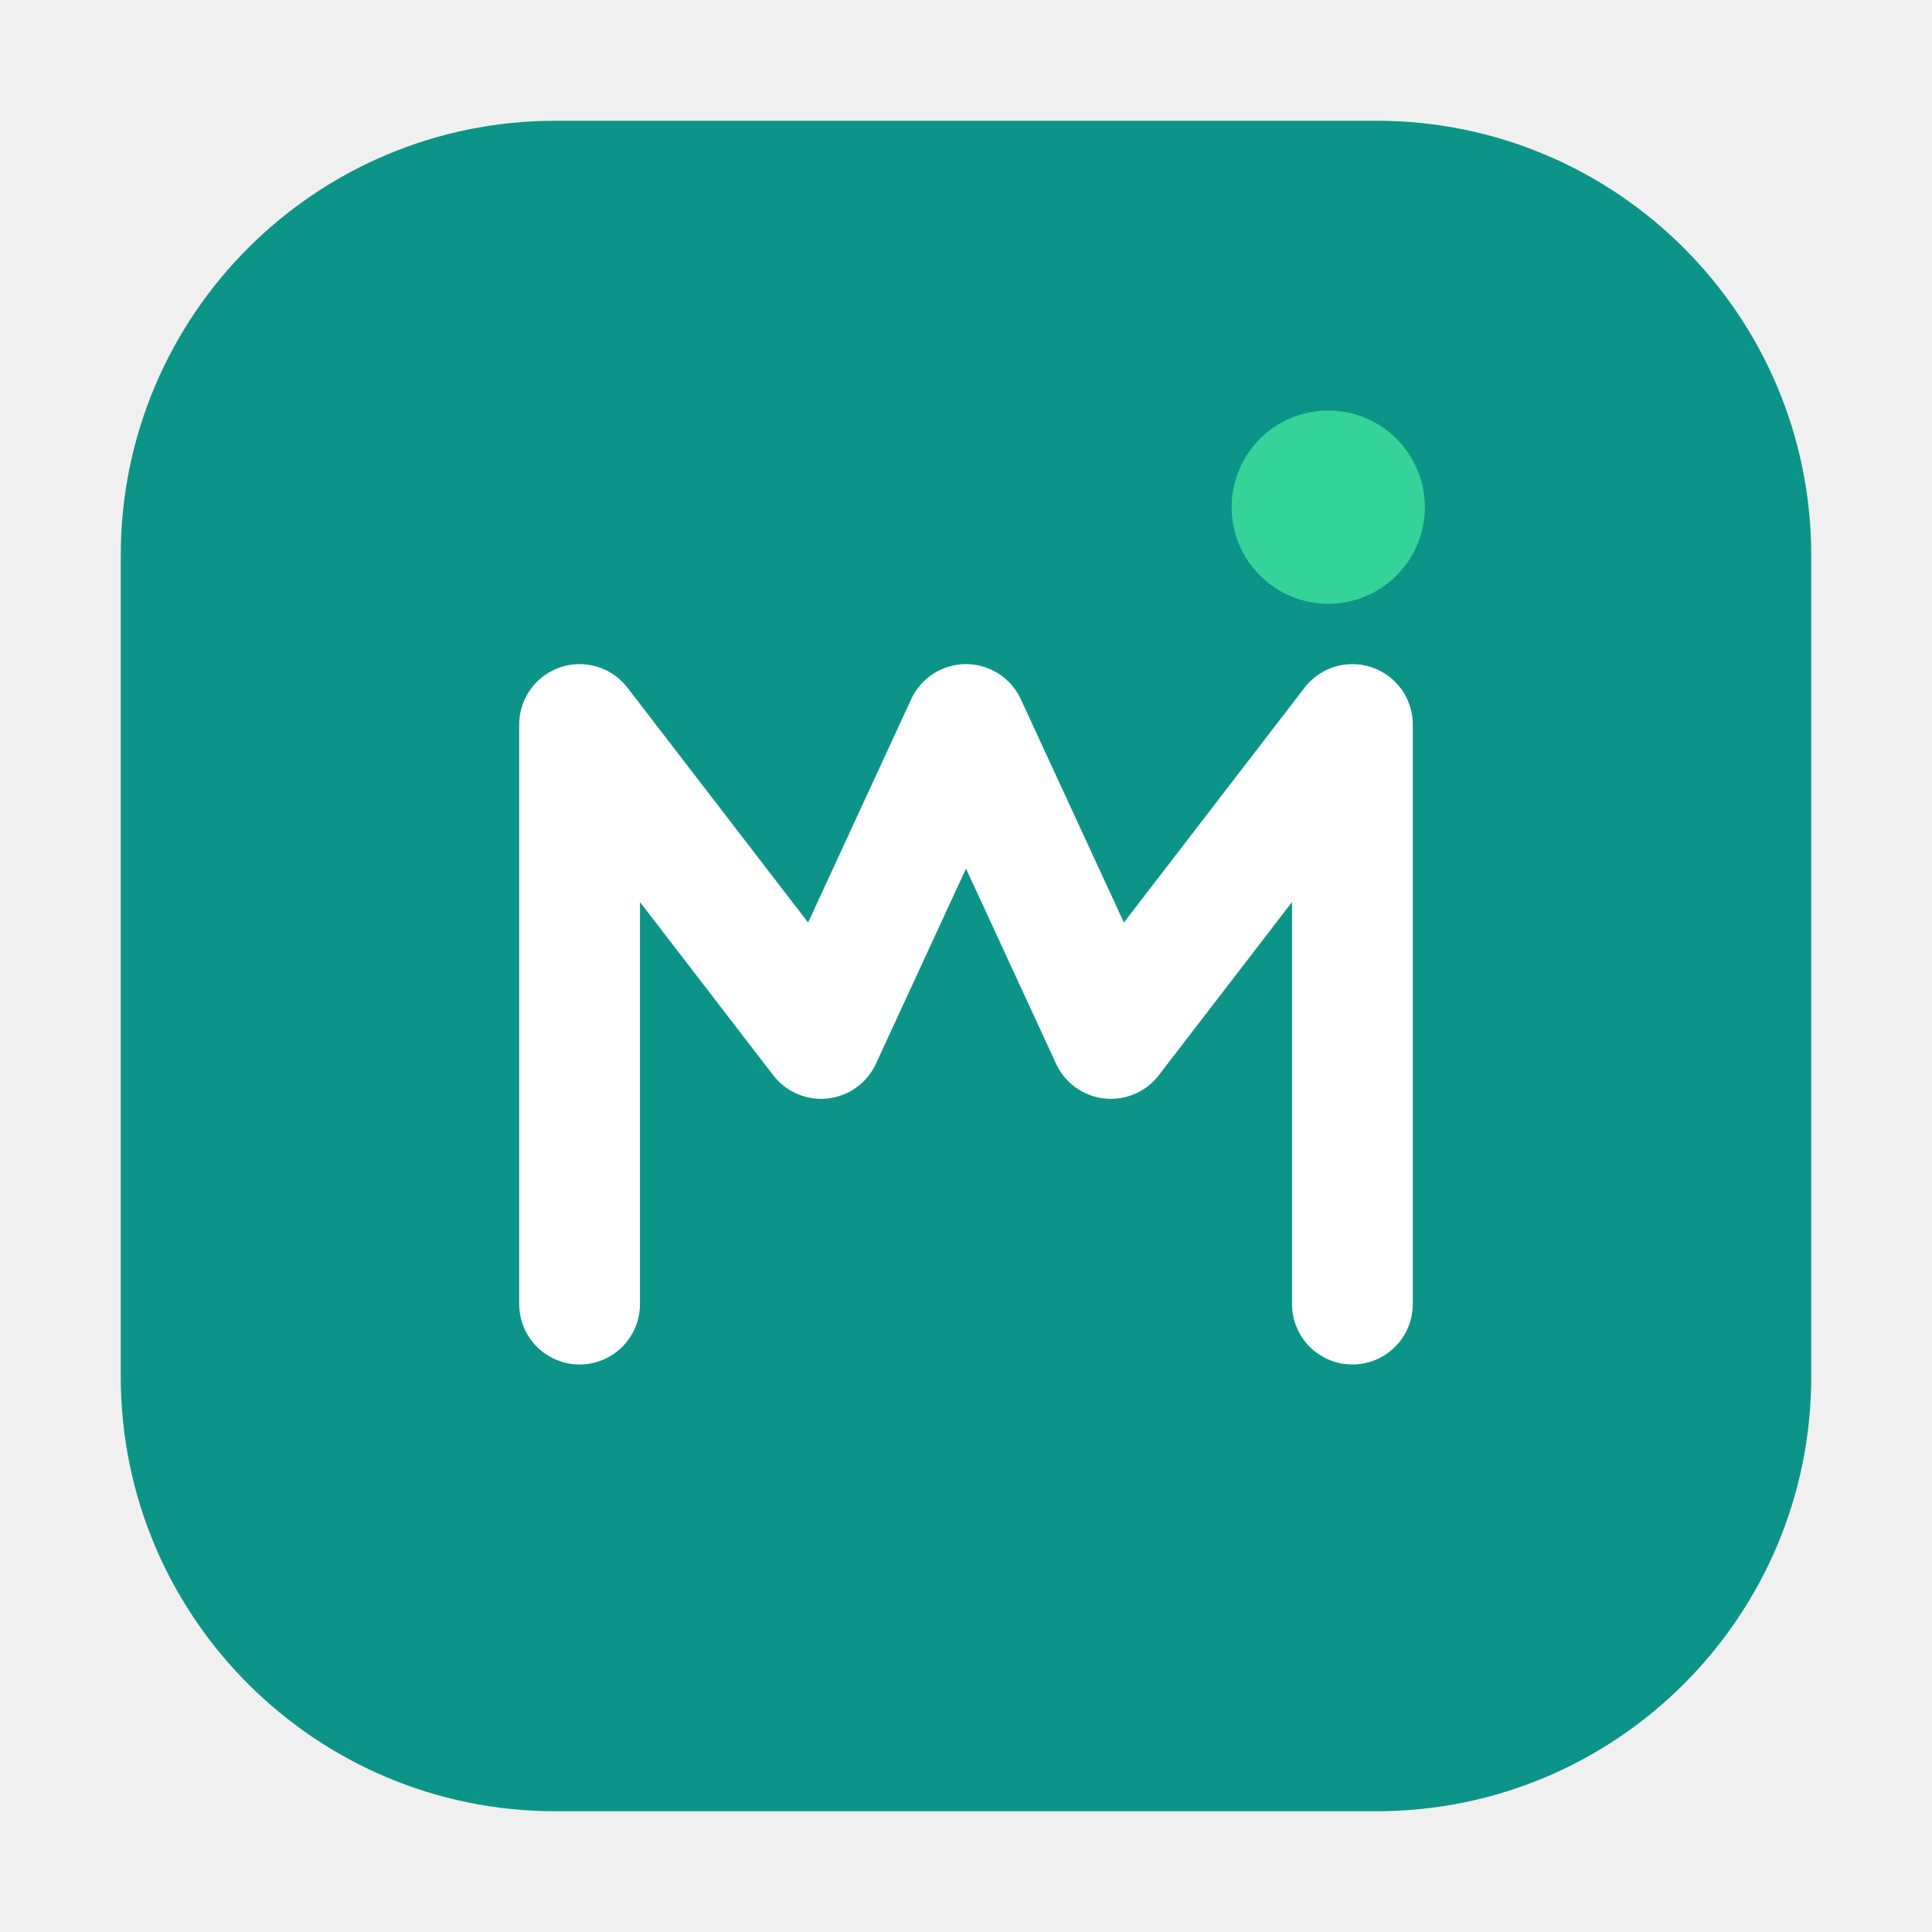
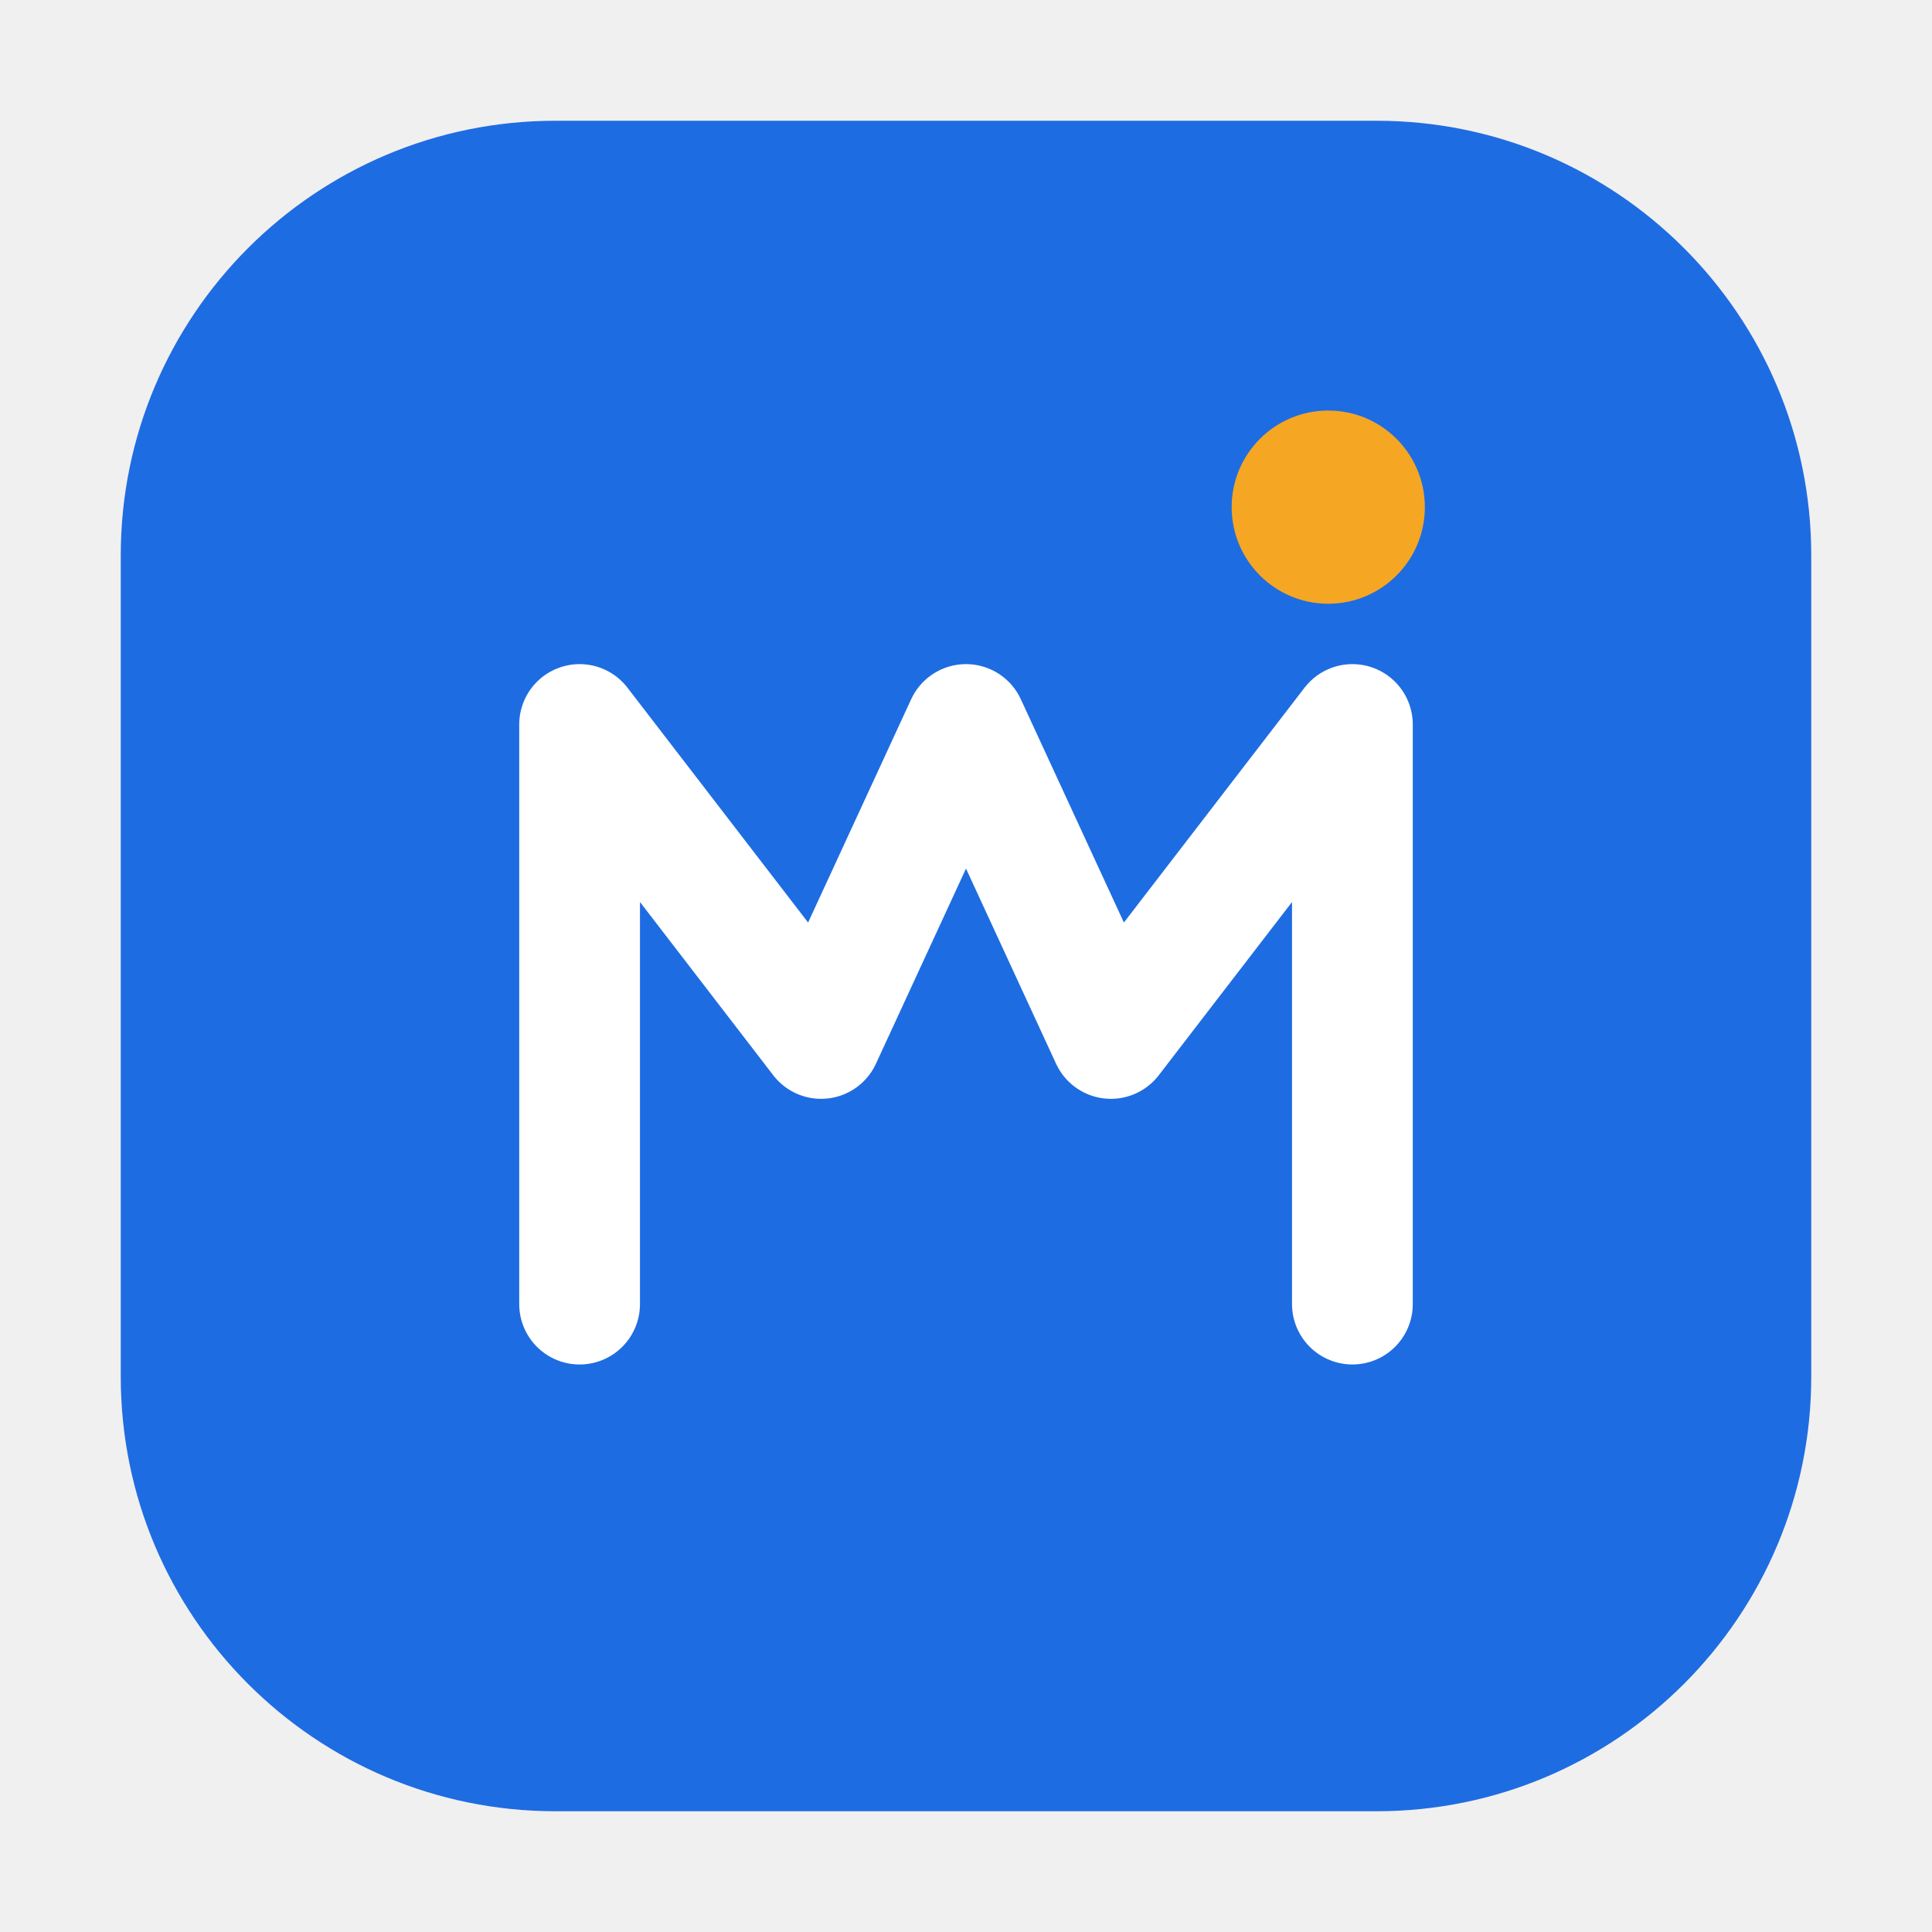
<svg xmlns="http://www.w3.org/2000/svg" viewBox="0 0 80 80" width="100%" height="100%" fill="none">
-   <rect x="5" y="5" width="70" height="70" rx="18" fill="#0D9488" />
+   <rect x="5" y="5" width="70" height="70" rx="18" fill="#1E6CE2" />
  <path d="M24 54V30L34 43L40 30L46 43L56 30V54" stroke="#FFFFFF" stroke-width="5" stroke-linecap="round" stroke-linejoin="round" />
-   <circle cx="55" cy="21" r="4" fill="#34D399" />
+   <circle cx="55" cy="21" r="4" fill="#F5A623" />
</svg>
